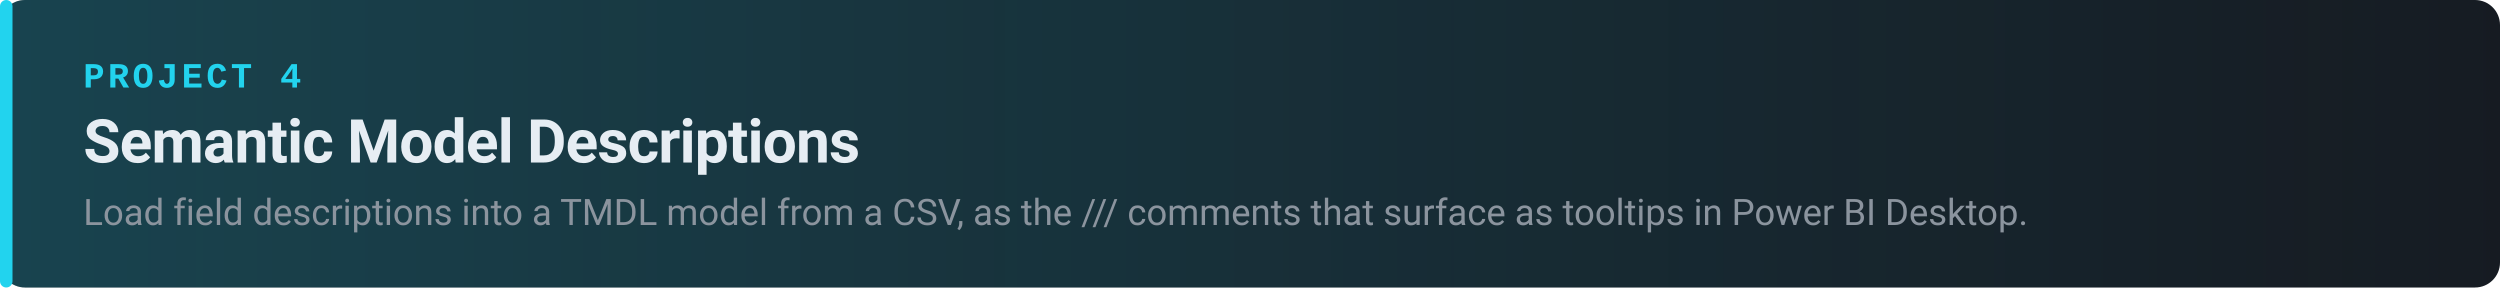
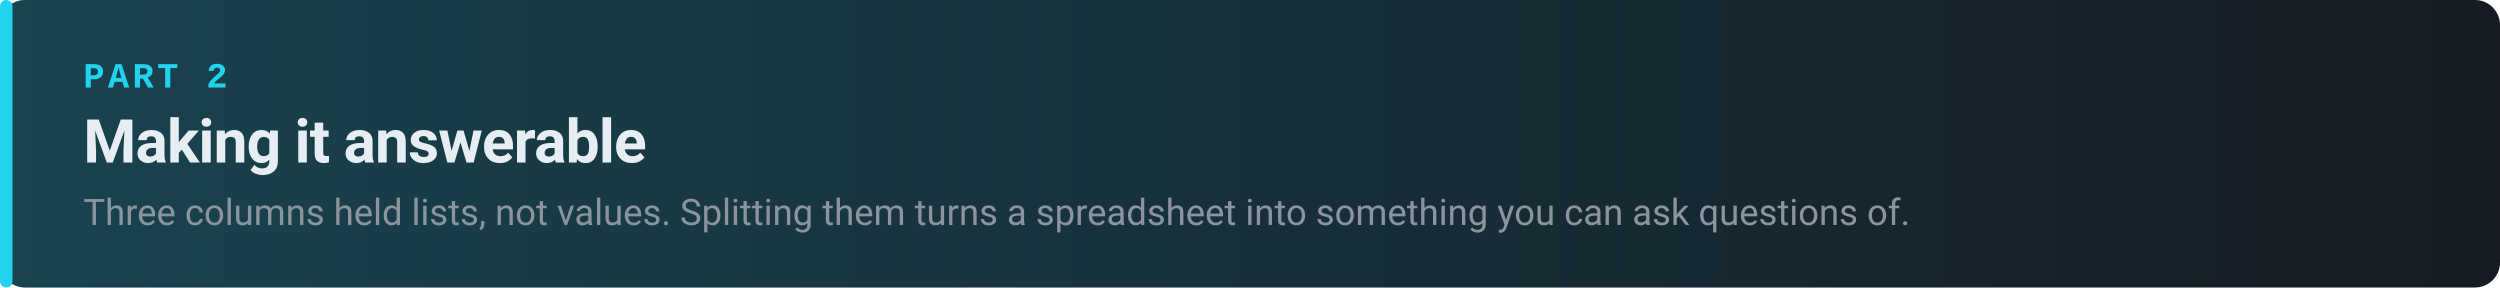
- <svg xmlns="http://www.w3.org/2000/svg" viewBox="0 0 1200 138" width="1200" height="138" role="img" aria-label="Semantic Model Descriptions">
+ <svg xmlns="http://www.w3.org/2000/svg" viewBox="0 0 1200 138" width="1200" height="138" role="img" aria-label="Making it answerable">
  <style>
    .rise  { animation: rise .55s cubic-bezier(.2,.7,.3,1) both; }
    @keyframes rise { from { transform: translateY(9px) } to { transform: translateY(0) } }
    @media (prefers-reduced-motion: reduce) { * { animation: none !important } }</style>
  <defs>
    <linearGradient id="w" x1="0" y1="0" x2="1" y2="0">
      <stop offset="0%" stop-color="#22D3EE" stop-opacity="0.22" />
      <stop offset="100%" stop-color="#22D3EE" stop-opacity="0" />
    </linearGradient>
  </defs>
  <rect width="1200" height="138" rx="12" fill="#161B22" />
  <rect width="1200" height="138" rx="12" fill="url(#w)" />
  <rect width="6" height="138" rx="3" fill="#22D3EE" />
  <g class="rise">
-     <text x="40" y="42" font-family="ui-monospace,SFMono-Regular,'SF Mono',Consolas,'Liberation Mono',monospace" font-size="17" font-weight="700" letter-spacing="1.6" fill="#22D3EE">PROJECT 4</text>
-     <text x="40" y="78" font-family="system-ui,-apple-system,'Segoe UI',Roboto,Helvetica,Arial,sans-serif" font-size="29" font-weight="700" fill="#E6EDF3" letter-spacing="-0.4">Semantic Model Descriptions</text>
-     <text x="40" y="108" font-family="system-ui,-apple-system,'Segoe UI',Roboto,Helvetica,Arial,sans-serif" font-size="17.5" fill="#8B949E">Load field descriptions into a TMDL model from a CSV, as the /// comments that surface as tooltips in Power BI Desktop.</text>
+     <text x="40" y="42" font-family="ui-monospace,SFMono-Regular,'SF Mono',Consolas,'Liberation Mono',monospace" font-size="17" font-weight="700" letter-spacing="1.6" fill="#22D3EE">PART 2</text>
+     <text x="40" y="78" font-family="system-ui,-apple-system,'Segoe UI',Roboto,Helvetica,Arial,sans-serif" font-size="29" font-weight="700" fill="#E6EDF3" letter-spacing="-0.4">Making it answerable</text>
+     <text x="40" y="108" font-family="system-ui,-apple-system,'Segoe UI',Roboto,Helvetica,Arial,sans-serif" font-size="17.5" fill="#8B949E">Three columns held lists, not values. Splitting them turns a spreadsheet into something you can ask questions of.</text>
  </g>
</svg>
